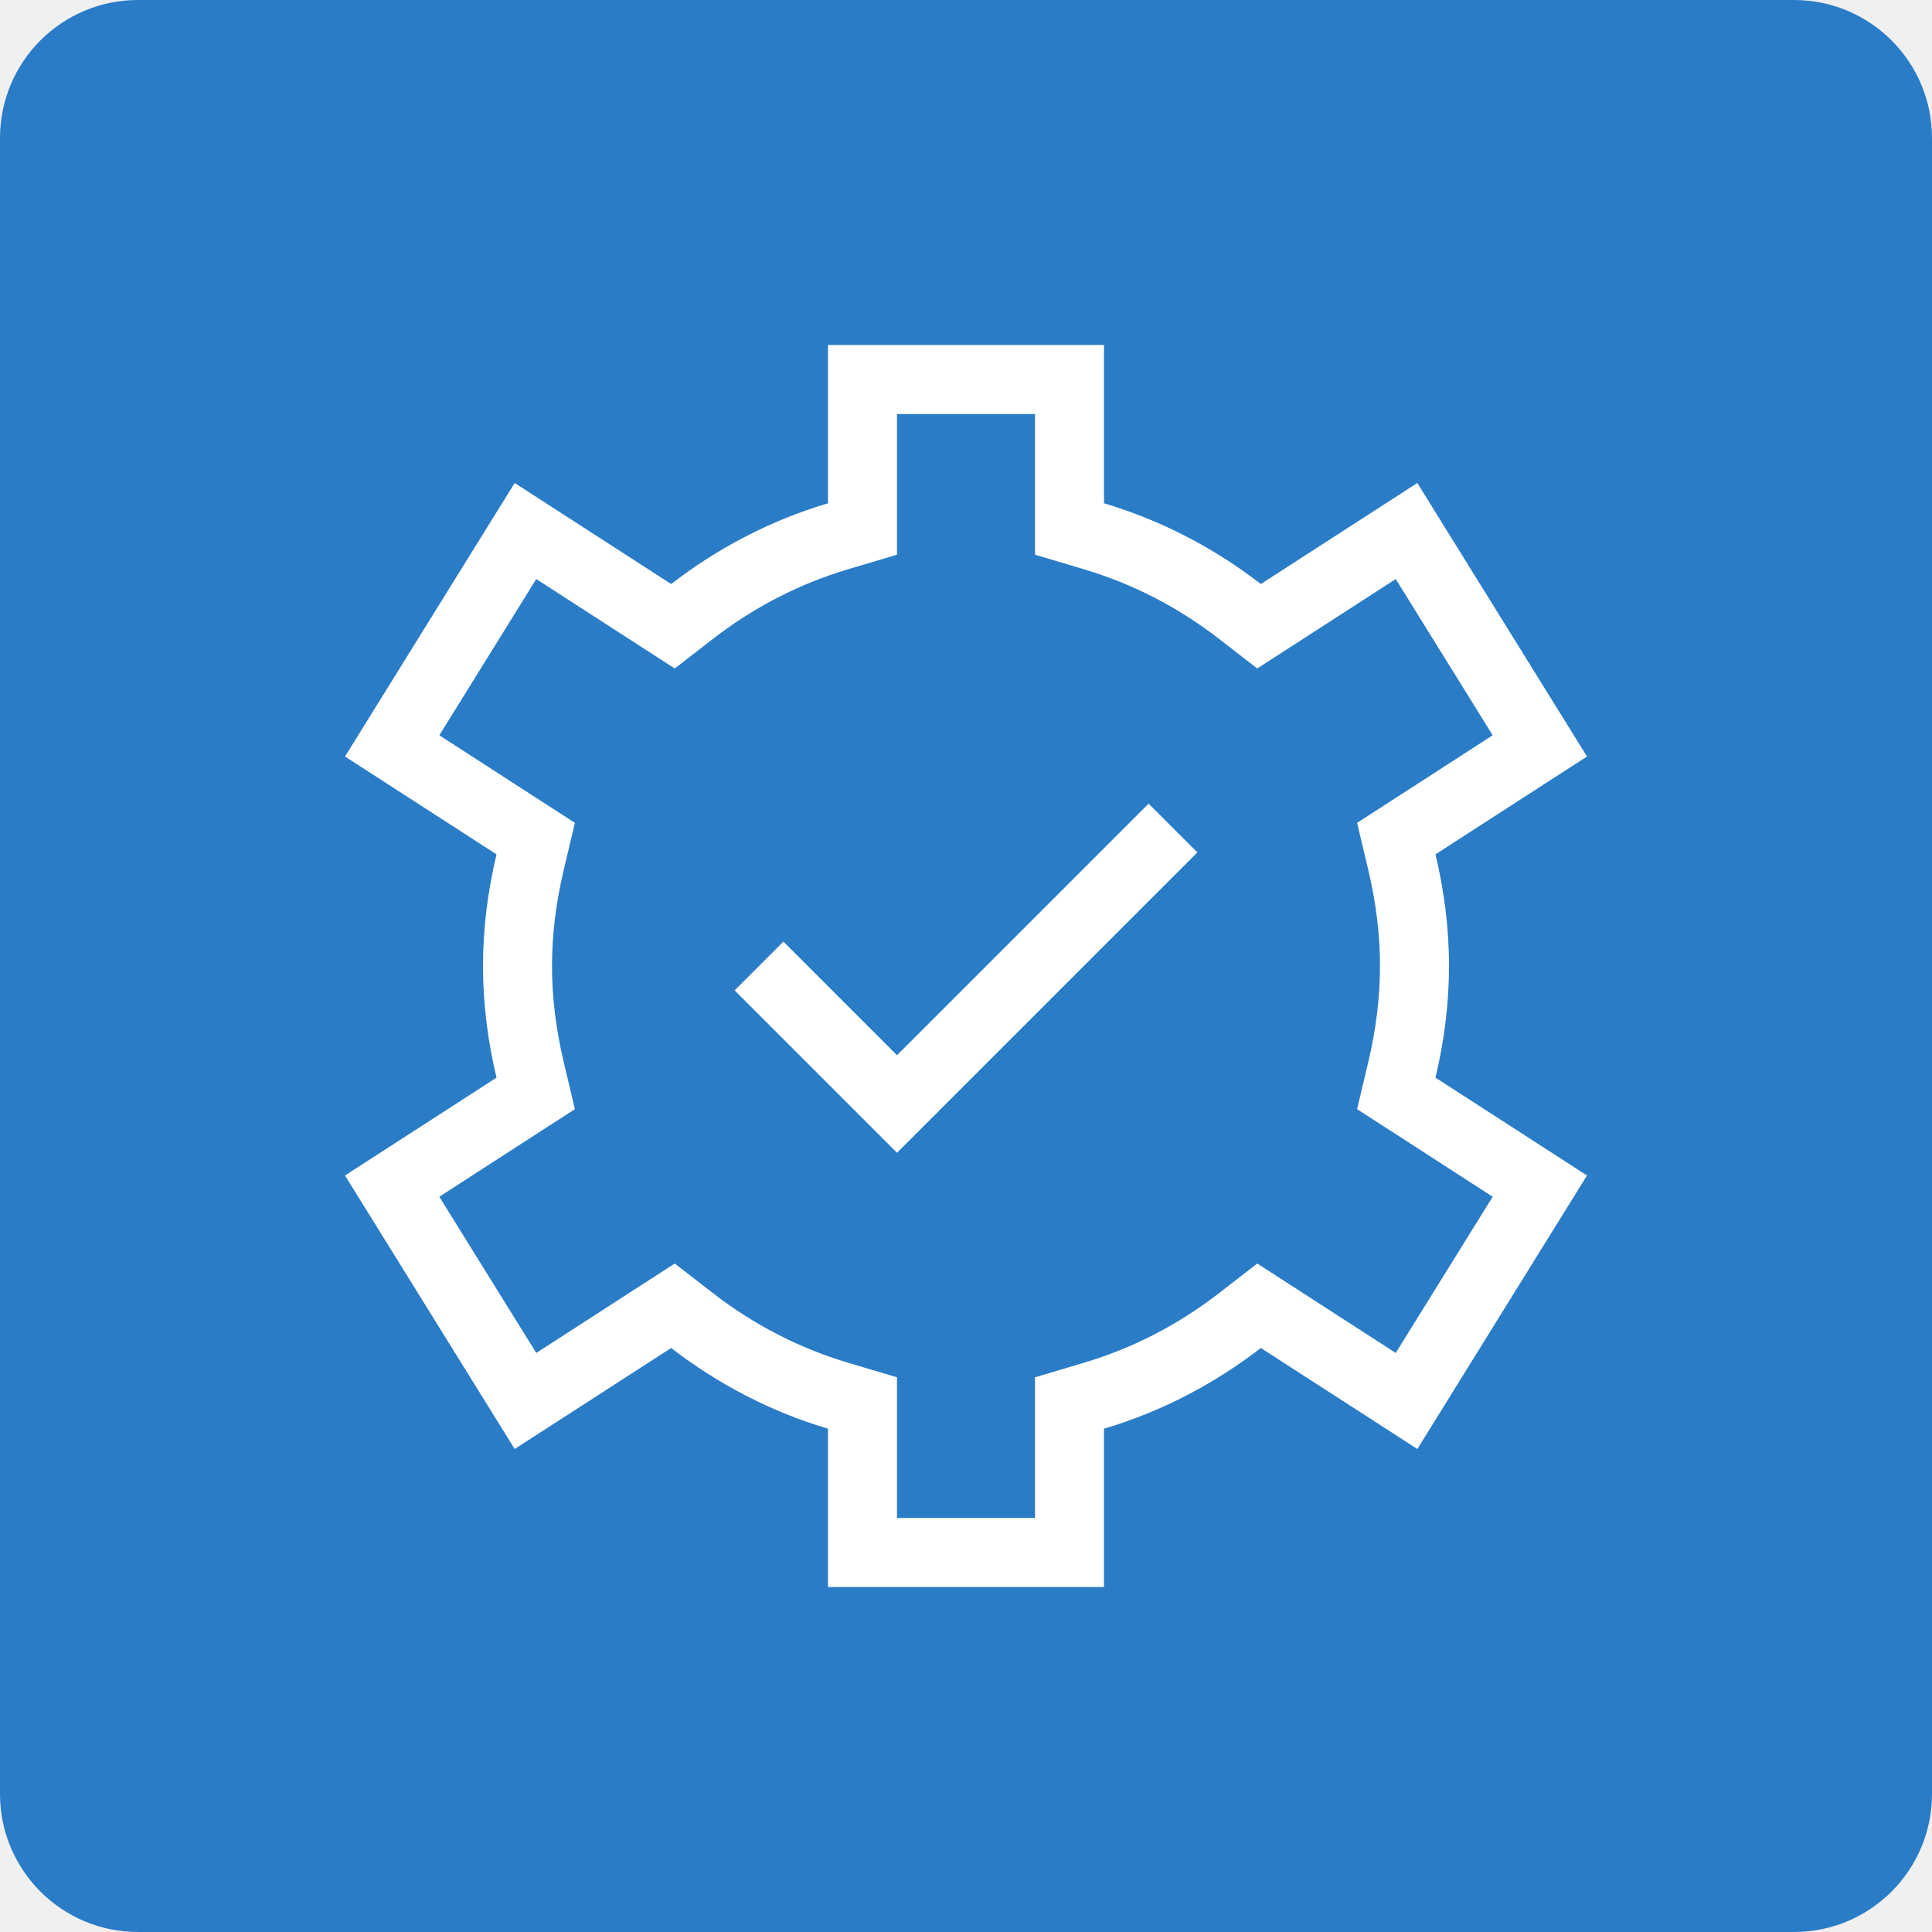
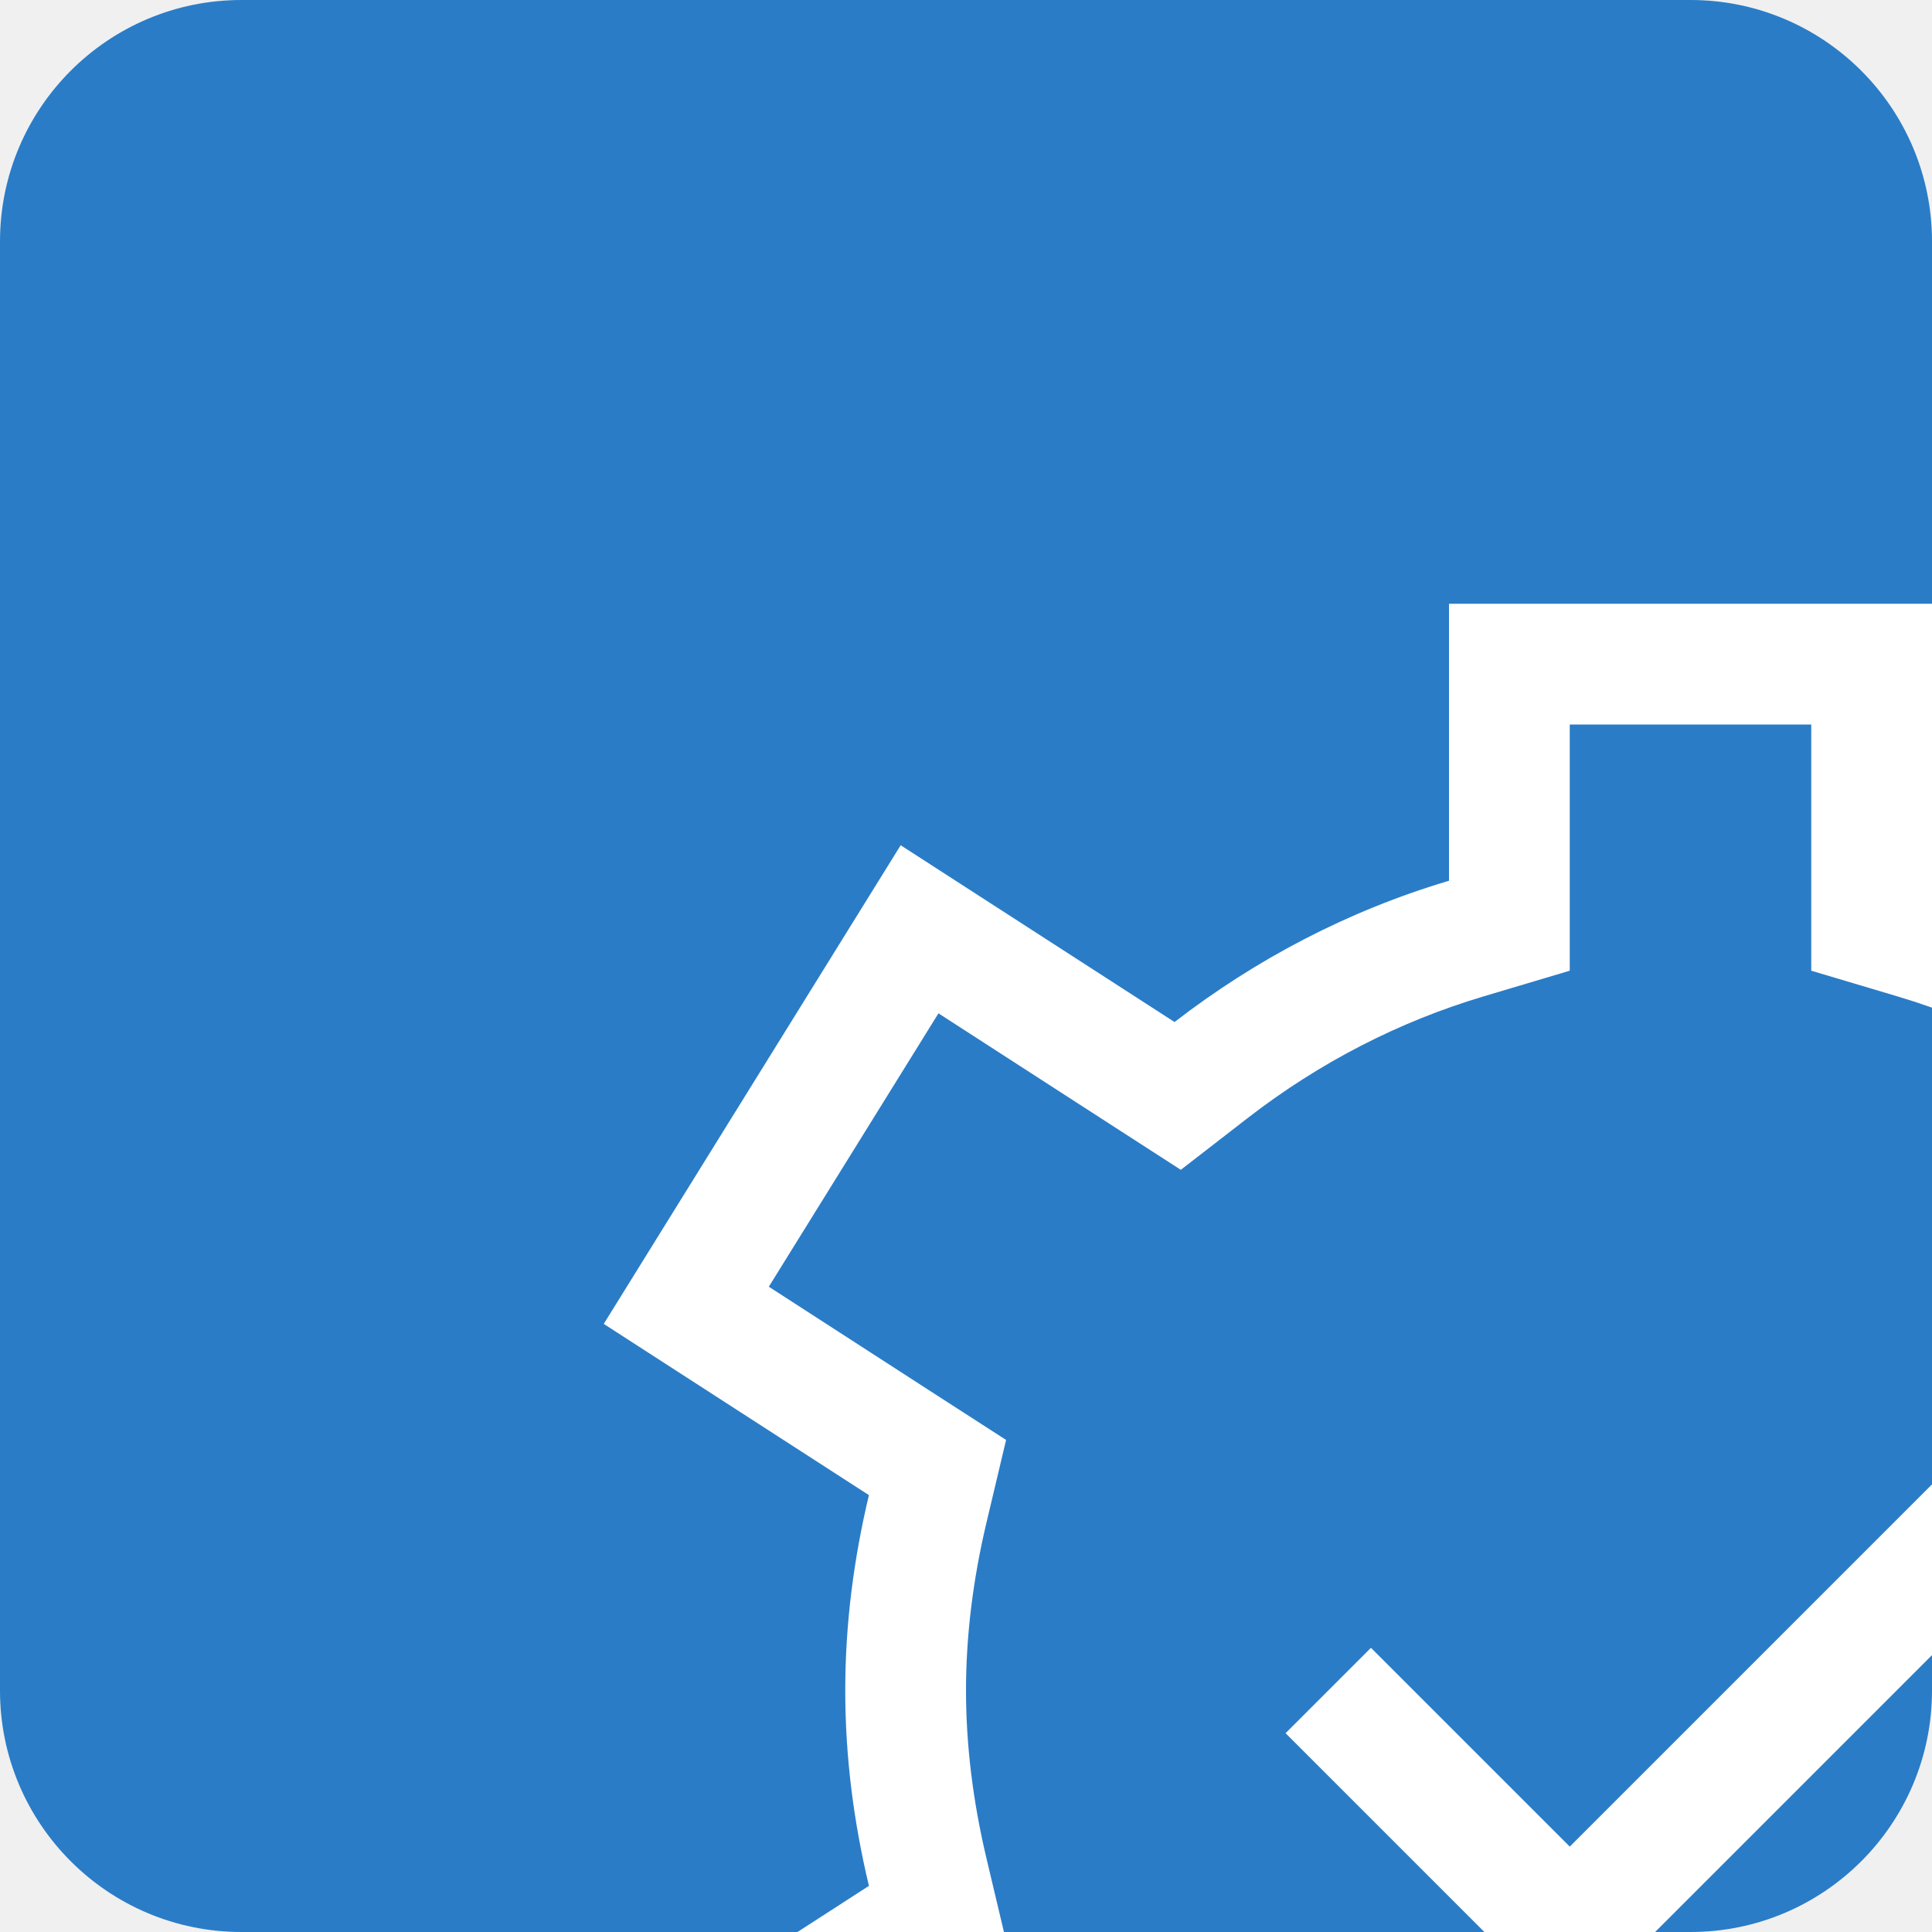
- <svg xmlns="http://www.w3.org/2000/svg" width="28px" height="28px" viewBox="0 0 28 28" version="1.1">
+ <svg xmlns="http://www.w3.org/2000/svg" width="16px" height="16px" viewBox="0 0 16 16" version="1.1">
  <defs />
  <g id="Stylesheet-+-Mobile" stroke="none" stroke-width="1" fill="none" fill-rule="evenodd">
    <g id="Assets" transform="translate(-152, -527)">
      <g id="ic_parameters_hover" transform="translate(152, 527)">
-         <rect id="Rectangle-554" fill="#2A7CC7" x="0" y="0" width="28" height="28" rx="2" />
+         <rect id="Rectangle-554" fill="#2A7CC7" x="0" y="0" width="16" height="16" rx="2" />
        <g transform="translate(5, 5)">
          <path d="M11,0 L7,0 L7,2.294 C6.165,2.542 5.399,2.945 4.727,3.464 L2.459,2 L0,5.964 L2.196,7.382 C2.072,7.902 2,8.442 2,9 C2,9.558 2.072,10.098 2.196,10.618 L0,12.036 L2.459,16 L4.727,14.536 C5.399,15.055 6.165,15.458 7,15.706 L7,18 L11,18 L11,15.706 C11.835,15.458 12.601,15.055 13.273,14.536 L15.541,16 L18,12.036 L15.804,10.618 C15.928,10.098 16,9.558 16,9 C16,8.442 15.928,7.902 15.804,7.382 L18,5.964 L15.541,2 L13.273,3.464 C12.601,2.945 11.835,2.542 11,2.294 L11,0 Z M10,1 L10,2.294 L10,3.039 L10.715,3.252 C11.415,3.461 12.07,3.798 12.662,4.255 L13.221,4.688 L13.816,4.304 L15.228,3.392 L16.633,5.656 L15.262,6.542 L14.668,6.925 L14.831,7.612 C14.943,8.084 15,8.551 15,9 C15,9.449 14.943,9.916 14.831,10.388 L14.668,11.075 L15.262,11.458 L16.633,12.344 L15.228,14.608 L13.816,13.696 L13.221,13.312 L12.662,13.745 C12.071,14.202 11.415,14.539 10.715,14.748 L10,14.961 L10,15.706 L10,17 L8,17 L8,15.706 L8,14.961 L7.285,14.748 C6.585,14.539 5.929,14.202 5.338,13.745 L4.779,13.312 L4.184,13.696 L2.772,14.608 L1.367,12.344 L2.738,11.458 L3.332,11.075 L3.169,10.388 C3.057,9.916 3,9.449 3,9 C3,8.551 3.057,8.084 3.169,7.612 L3.332,6.925 L2.738,6.542 L1.367,5.656 L2.772,3.392 L4.184,4.304 L4.779,4.688 L5.338,4.255 C5.93,3.798 6.585,3.461 7.285,3.252 L8,3.039 L8,2.294 L8,1 L10,1 L10,1 Z" id="Fill-1" fill="#FFFFFF" />
          <polyline id="Stroke-3" stroke="#FFFFFF" points="6 9 8 11 12 7" />
        </g>
      </g>
    </g>
  </g>
</svg>
